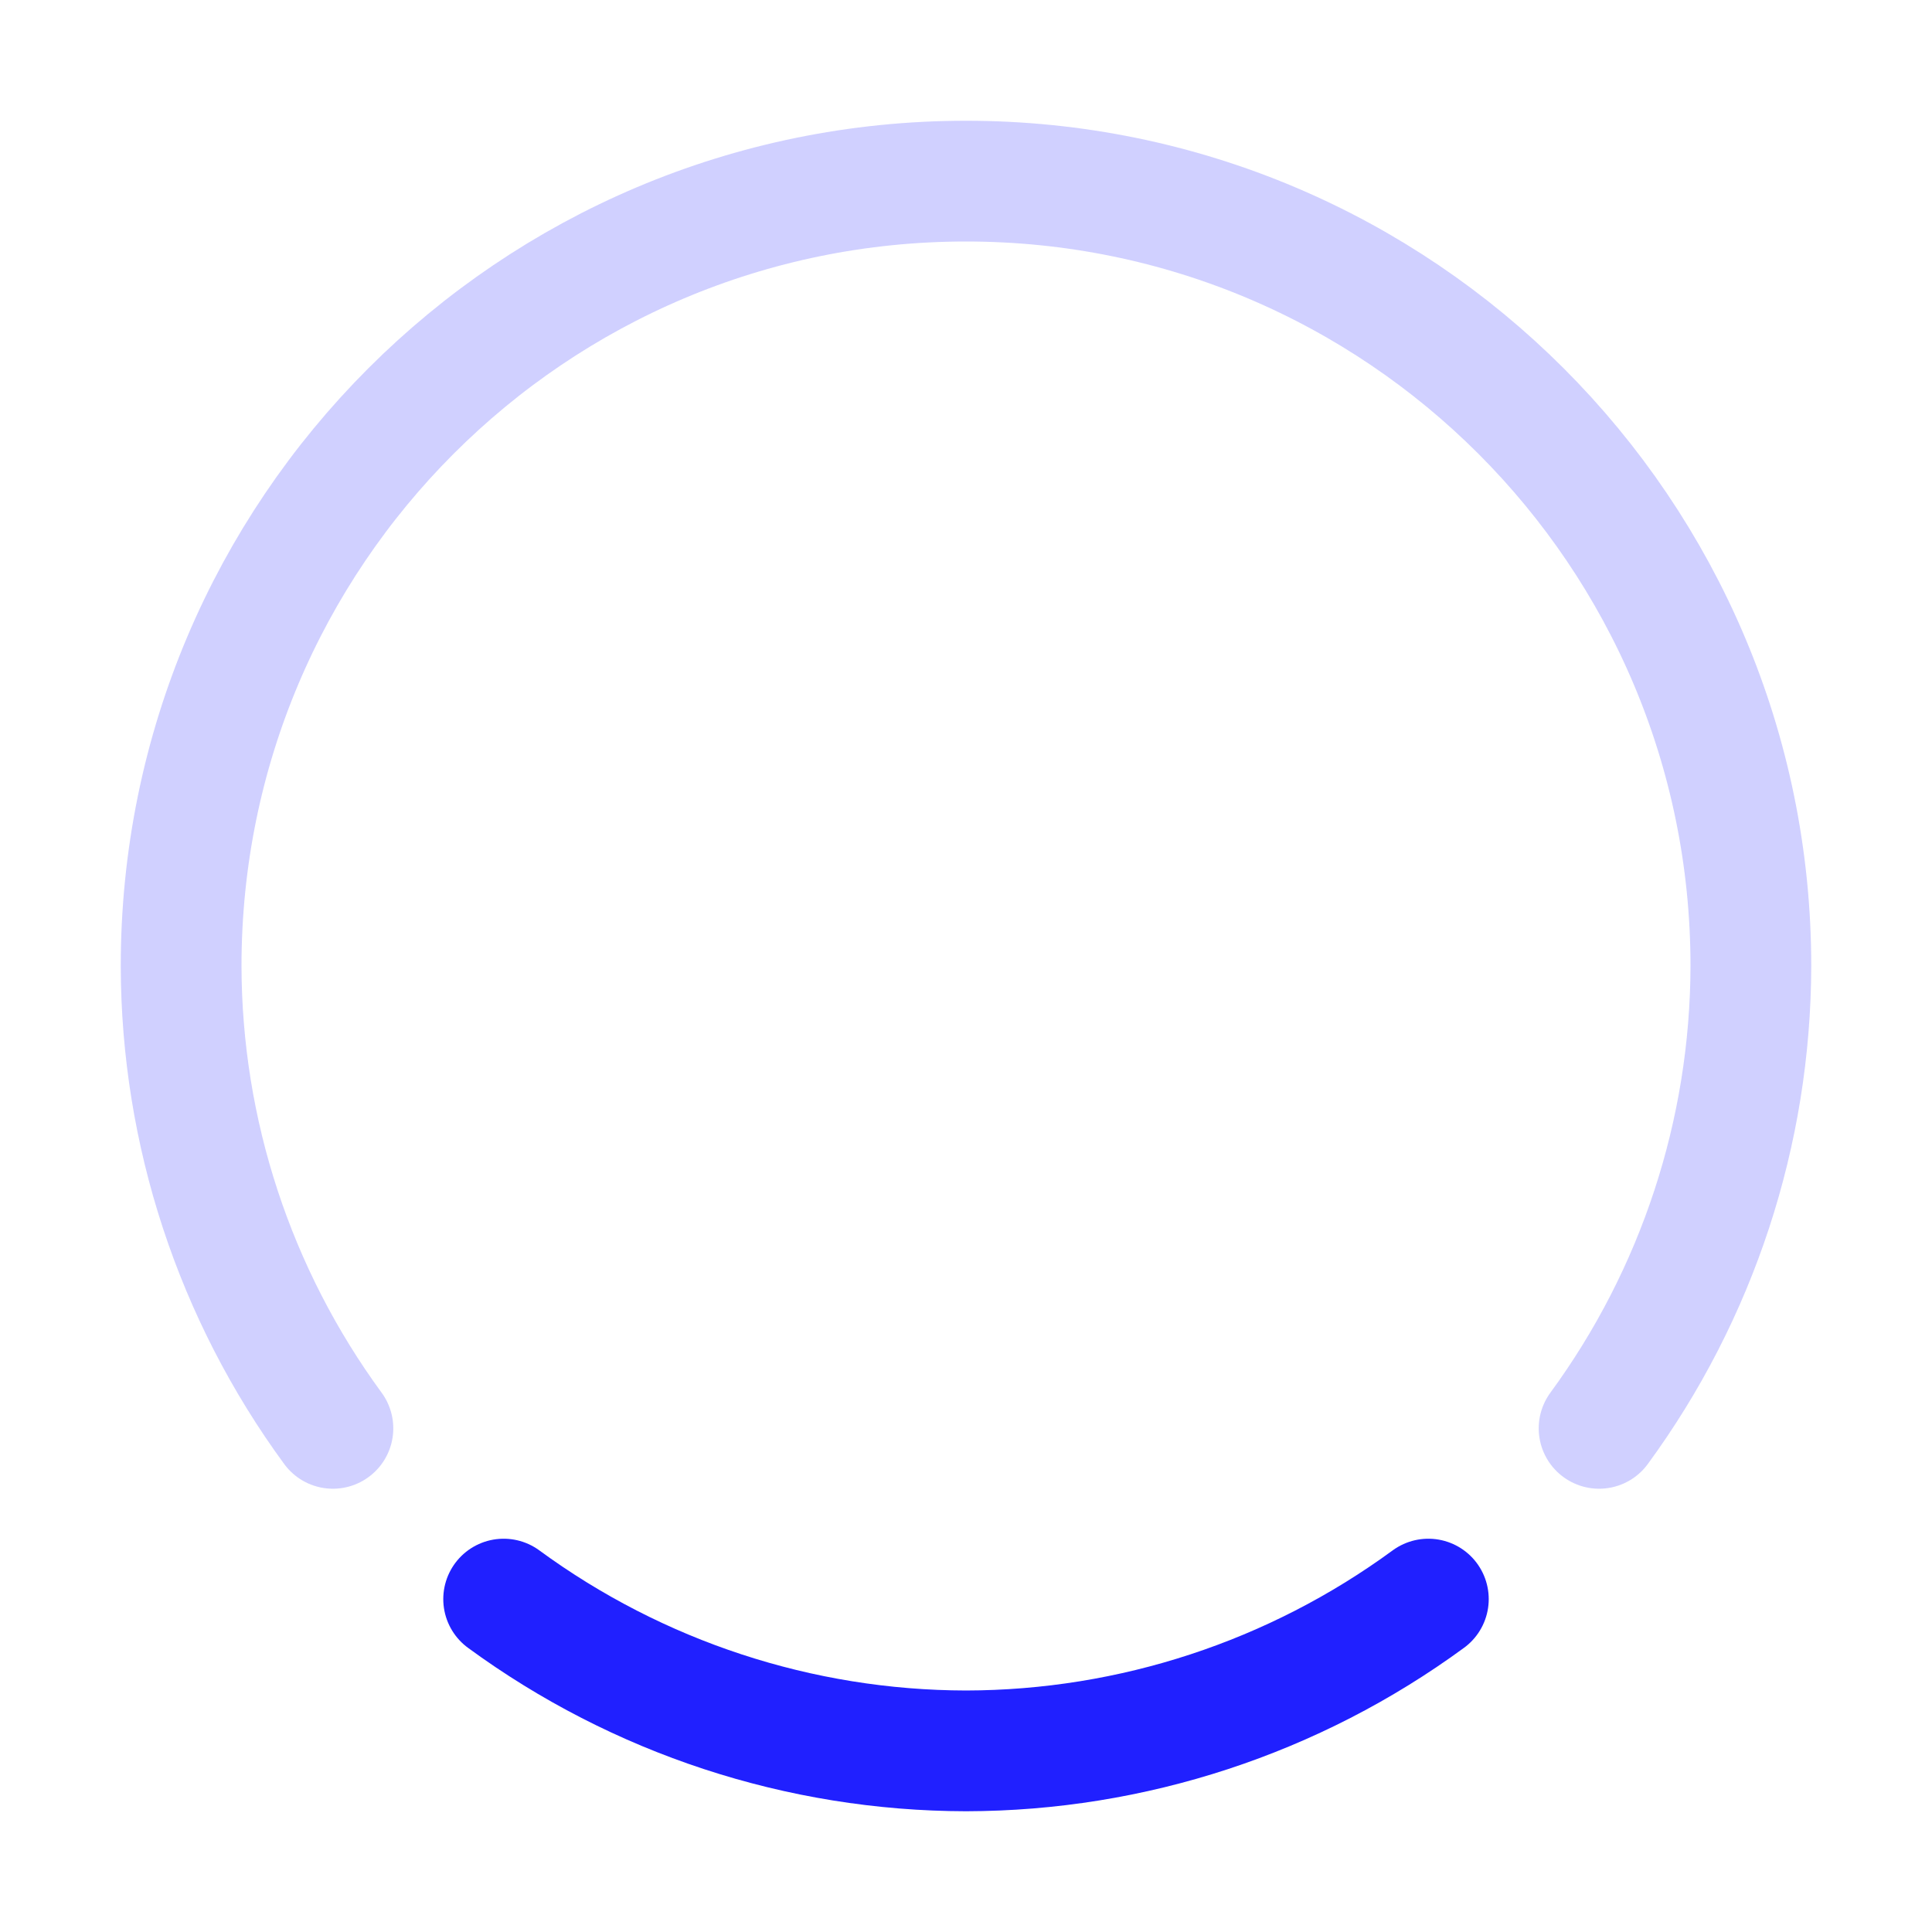
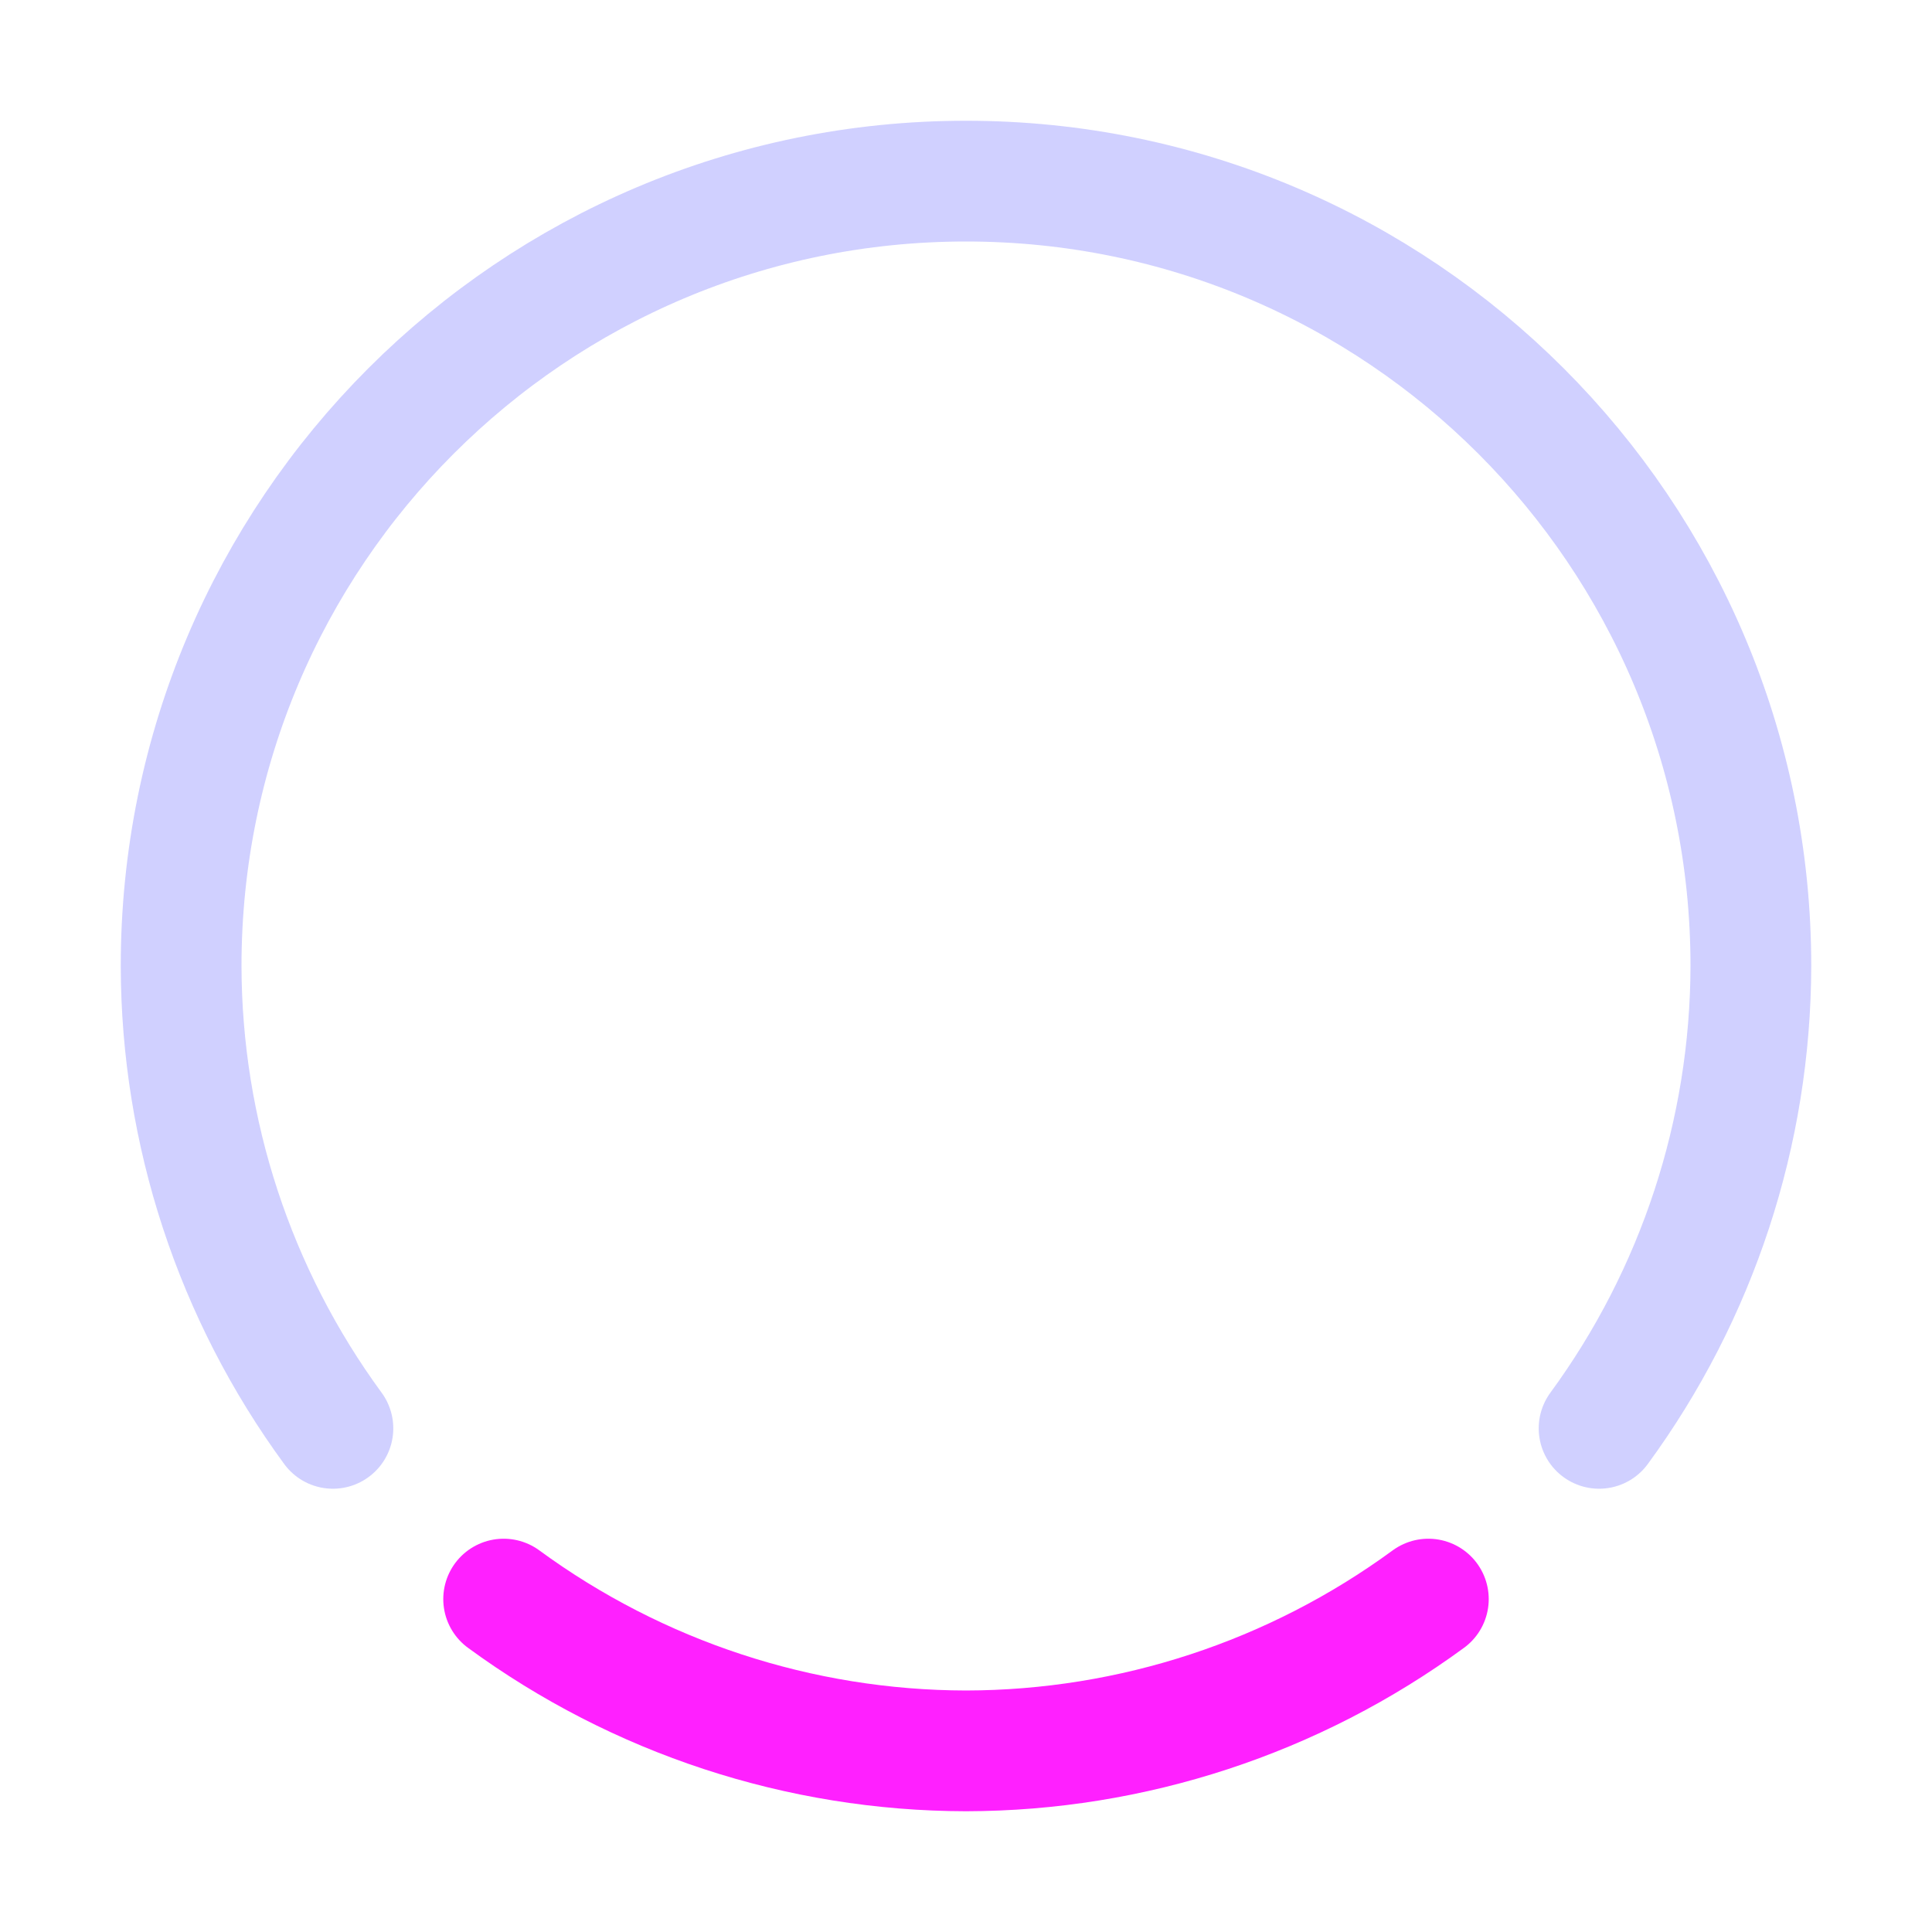
<svg xmlns="http://www.w3.org/2000/svg" height="32" viewBox="0 0 32 32" width="32" version="1.1">
  <defs id="defs3615">
    <style id="current-color-scheme" type="text/css">
			.ColorScheme-Text { color:#0000FF; }
+ 			.ColorScheme-Highlight { color:#FF00FF; }
		</style>
  </defs>
  <g id="quota" class="ColorScheme-Text" transform="translate(21,-11)">
    <rect style="opacity:.875;fill:none" height="22" width="22" y="-9" x="-101" />
    <path style="opacity:.875;fill-rule:evenodd;fill:currentColor" d="m-90-7c-4.971 0-9 4.029-9 9s4.029 9 9 9 9-4.029 9-9c0-.522-.055-1.031-.141-1.529l-8.58 2.49a1 1 0 0 1 -1.246 -1.219l2.312-8.631c-.44-.066-.888-.111-1.346-.111z" />
-     <path id="22-22-user-invisible" style="opacity:.875;fill-rule:evenodd;fill:currentColor" d="m-86.389-7.613-2.186 8.158 8.119-2.357c-.913-2.773-3.132-4.952-5.934-5.801z" />
+     <path style="opacity:.875;fill-rule:evenodd;fill:currentColor" d="m-86.389-7.613-2.186 8.158 8.119-2.357c-.913-2.773-3.132-4.952-5.934-5.801z" />
  </g>
-   <g id="22-22-quota-low" class="ColorScheme-Text" transform="translate(21,39)">
+   <g id="22-22-quota-low" transform="translate(21,39)">
    <rect style="fill:none" height="22" width="22" y="0" x="-30" />
-     <path style="opacity:0.187;stroke:currentColor;stroke-width:2;stroke-linecap:round;fill:none" d="m-10.666 16.506c2.617-3.961 2.089-9.216-1.264-12.576-1.839-1.839-4.323-2.889-6.924-2.928-2.702-.039-5.305 1.017-7.216 2.928-3.36 3.36-3.891 8.62-1.272 12.584" />
-     <path style="opacity:.875;stroke:currentColor;stroke-width:2;stroke-linecap:round;fill:none" d="m-24.506 19.334c3.34 2.209 7.676 2.212 11.02.008" />
+     <path class="ColorScheme-Text" style="opacity:0.187;stroke:currentColor;stroke-width:2;stroke-linecap:round;fill:none" d="m-10.666 16.506c2.617-3.961 2.089-9.216-1.264-12.576-1.839-1.839-4.323-2.889-6.924-2.928-2.702-.039-5.305 1.017-7.216 2.928-3.36 3.36-3.891 8.62-1.272 12.584" />
+     <path class="ColorScheme-Highlight" style="opacity:.875;stroke:currentColor;stroke-width:2;stroke-linecap:round;fill:none" d="m-24.506 19.334c3.34 2.209 7.676 2.212 11.02.008" />
  </g>
-   <g id="22-22-quota-critical" class="ColorScheme-Text" transform="translate(21,39)">
+   <g id="22-22-quota-critical" transform="translate(21,39)">
    <rect style="fill:none" height="22" width="22" y="0" x="30" />
-     <path style="opacity:0.187;stroke:currentColor;stroke-width:2;stroke-linecap:round;fill:none" d="m44.164 1.518c-.973-.326-1.991-.5-3.018-.516-1.109-.012-2.212.16-3.265.51" />
-     <path style="opacity:.875;stroke:currentColor;stroke-width:2;stroke-linecap:round;fill:none" d="m34.408 3.496c-.164.139-.324.284-.479.434-3.904 3.905-3.904 10.236 0 14.141 3.905 3.904 10.236 3.904 14.141 0 3.904-3.905 3.904-10.236 0-14.141-.143-.141-.29-.278-.441-.411" />
+     <path class="ColorScheme-Text" style="opacity:0.187;stroke:currentColor;stroke-width:2;stroke-linecap:round;fill:none" d="m44.164 1.518c-.973-.326-1.991-.5-3.018-.516-1.109-.012-2.212.16-3.265.51" />
+     <path class="ColorScheme-Highlight" style="opacity:.875;stroke:currentColor;stroke-width:2;stroke-linecap:round;fill:none" d="m34.408 3.496c-.164.139-.324.284-.479.434-3.904 3.905-3.904 10.236 0 14.141 3.905 3.904 10.236 3.904 14.141 0 3.904-3.905 3.904-10.236 0-14.141-.143-.141-.29-.278-.441-.411" />
  </g>
-   <g id="22-22-quota-high" class="ColorScheme-Text" transform="translate(21,39)">
+   <g id="22-22-quota-high" transform="translate(21,39)">
    <rect style="fill:none" height="22" width="22" y="0" x="0" />
-     <path style="opacity:0.187;stroke:currentColor;stroke-width:2;stroke-linecap:round;fill:none" d="m18.467 4.367c-.128-.15-.260-.296-.397-.438-1.839-1.839-4.323-2.889-6.924-2.928-2.702-.039-5.305 1.017-7.216 2.928-.142.143-.279.29-.412.441" />
-     <path style="opacity:.875;stroke:currentColor;stroke-width:2;stroke-linecap:round;fill:none" d="m1.518 7.834c-1.2 3.594-.266 7.557 2.412 10.236 3.905 3.904 10.236 3.904 14.141 0 2.676-2.683 3.606-6.649 2.4-10.242" />
+     <path class="ColorScheme-Text" style="opacity:0.187;stroke:currentColor;stroke-width:2;stroke-linecap:round;fill:none" d="m18.467 4.367c-.128-.15-.260-.296-.397-.438-1.839-1.839-4.323-2.889-6.924-2.928-2.702-.039-5.305 1.017-7.216 2.928-.142.143-.279.29-.412.441" />
+     <path class="ColorScheme-Highlight" style="opacity:.875;stroke:currentColor;stroke-width:2;stroke-linecap:round;fill:none" d="m1.518 7.834c-1.2 3.594-.266 7.557 2.412 10.236 3.905 3.904 10.236 3.904 14.141 0 2.676-2.683 3.606-6.649 2.4-10.242" />
  </g>
-   <g id="22-22-quota-missing" class="ColorScheme-Text" transform="translate(21,39)">
+   <g id="22-22-quota-missing" transform="translate(21,39)">
    <rect style="fill:none" height="22" width="22" y="0" x="-60" />
-     <path style="opacity:.5;stroke:currentColor;stroke-width:2;stroke-linecap:round;fill:none" d="m-40.666 16.498c2.209-3.34 2.212-7.676.008-11.02m-13.848 13.855c3.34 2.209 7.676 2.212 11.02.008m-.016-16.683c-3.34-2.209-7.676-2.212-11.02-.008m-2.82 2.844c-2.209 3.34-2.212 7.676-.008 11.02" />
+     <path class="ColorScheme-Text" style="opacity:.5;stroke:currentColor;stroke-width:2;stroke-linecap:round;fill:none" d="m-40.666 16.498c2.209-3.34 2.212-7.676.008-11.02m-13.848 13.855c3.34 2.209 7.676 2.212 11.02.008m-.016-16.683c-3.34-2.209-7.676-2.212-11.02-.008m-2.82 2.844c-2.209 3.34-2.212 7.676-.008 11.02" />
  </g>
  <g id="quota-missing" class="ColorScheme-Text" transform="matrix(1.3333,0,0,1.3333,41.333,1.333)">
    <rect style="fill:none" height="24" width="24" y="-1" x="-61" />
    <path style="opacity:.5;stroke:currentColor;stroke-width:2;stroke-linecap:round;fill:none" transform="matrix(.75 0 0 .75 -15.25 -9.25)" d="m-37.342 16.514c-2.222-1.628-4.903-2.509-7.658-2.514-2.755.005-5.436.886-7.658 2.514m-2.828 2.828c-1.628 2.222-2.509 4.903-2.514 7.658.005 2.755.886 5.436 2.514 7.658m20.973 0c1.627-2.222 2.508-4.903 2.513-7.658-.005-2.755-.886-5.436-2.514-7.658m-18.144 18.144c2.222 1.628 4.903 2.509 7.658 2.514 2.755-.005 5.436-.886 7.658-2.514" />
  </g>
-   <g id="quota-high" class="ColorScheme-Text" transform="translate(21,-11)">
+   <g id="quota-high" transform="translate(21,-11)">
    <rect style="fill:none" height="32" width="32" y="11" x="19" />
-     <path style="opacity:0.187;stroke:currentColor;stroke-width:2;stroke-linecap:round;fill:none" d="m45.121 18.848c-2.467-3.064-6.188-4.846-10.121-4.848-3.932.004-7.651 1.788-10.115 4.852" />
-     <path style="opacity:.875;stroke:currentColor;stroke-width:2;stroke-linecap:round;fill:none" d="m22.887 22.316c-.582 1.494-.883 3.081-.887 4.684 0 7.18 5.82 13 13 13s13-5.82 13-13c-0-1.605-.298-3.195-.877-4.691" />
+     <path class="ColorScheme-Text" style="opacity:0.187;stroke:currentColor;stroke-width:2;stroke-linecap:round;fill:none" d="m45.121 18.848c-2.467-3.064-6.188-4.846-10.121-4.848-3.932.004-7.651 1.788-10.115 4.852" />
+     <path class="ColorScheme-Highlight" style="opacity:.875;stroke:currentColor;stroke-width:2;stroke-linecap:round;fill:none" d="m22.887 22.316c-.582 1.494-.883 3.081-.887 4.684 0 7.18 5.82 13 13 13s13-5.82 13-13c-0-1.605-.298-3.195-.877-4.691" />
  </g>
-   <g id="quota-low" class="ColorScheme-Text" transform="translate(21,-11)">
+   <g id="quota-low" transform="translate(21,-11)">
    <rect style="fill:none" height="32" width="32" y="11" x="-21" />
-     <path style="opacity:0.187;stroke:currentColor;stroke-width:2;stroke-linecap:round;fill:none" d="m5.486 34.658c1.628-2.222 2.508-4.903 2.514-7.658 0-7.18-5.82-13-13-13s-13 5.82-13 13c.005 2.755.886 5.436 2.514 7.658" />
-     <path style="opacity:.875;stroke:currentColor;stroke-width:2;stroke-linecap:round;fill:none" d="m-12.658 37.486c2.222 1.628 4.903 2.509 7.658 2.514 2.755-.005 5.436-.886 7.658-2.514" />
+     <path class="ColorScheme-Text" style="opacity:0.187;stroke:currentColor;stroke-width:2;stroke-linecap:round;fill:none" d="m5.486 34.658c1.628-2.222 2.508-4.903 2.514-7.658 0-7.18-5.82-13-13-13s-13 5.82-13 13c.005 2.755.886 5.436 2.514 7.658" />
+     <path class="ColorScheme-Highlight" style="opacity:.875;stroke:currentColor;stroke-width:2;stroke-linecap:round;fill:none" d="m-12.658 37.486c2.222 1.628 4.903 2.509 7.658 2.514 2.755-.005 5.436-.886 7.658-2.514" />
  </g>
-   <g id="quota-critical" class="ColorScheme-Text" transform="translate(21,-11)">
+   <g id="quota-critical" transform="translate(21,-11)">
    <rect style="fill:none" height="32" width="32" y="11" x="59" />
-     <path style="opacity:0.187;stroke:currentColor;stroke-width:2;stroke-linecap:round;fill:none" d="m79.684 14.887c-1.494-.582-3.081-.883-4.684-.887-1.604.001-3.194.298-4.689.877" />
-     <path style="opacity:.875;stroke:currentColor;stroke-width:2;stroke-linecap:round;fill:none" d="m66.848 16.881c-3.064 2.466-4.846 6.186-4.848 10.119 0 7.18 5.82 13 13 13s13-5.82 13-13c-.004-3.932-1.787-7.65-4.85-10.115" />
+     <path class="ColorScheme-Text" style="opacity:0.187;stroke:currentColor;stroke-width:2;stroke-linecap:round;fill:none" d="m79.684 14.887c-1.494-.582-3.081-.883-4.684-.887-1.604.001-3.194.298-4.689.877" />
+     <path class="ColorScheme-Highlight" style="opacity:.875;stroke:currentColor;stroke-width:2;stroke-linecap:round;fill:none" d="m66.848 16.881c-3.064 2.466-4.846 6.186-4.848 10.119 0 7.18 5.82 13 13 13s13-5.82 13-13c-.004-3.932-1.787-7.65-4.85-10.115" />
  </g>
-   <g id="48-48-quota-high" class="ColorScheme-Text" transform="translate(21,-11)">
+   <g id="48-48-quota-high" transform="translate(21,-11)">
    <rect style="fill:none" height="48" width="48" y="-45" x="59" />
-     <path style="opacity:0.187;stroke:currentColor;stroke-width:2;stroke-linecap:round;fill:none" d="m98.344-32.168c-3.569-4.913-9.272-7.823-15.344-7.832-6.073.008-11.776 2.918-15.346 7.83" />
-     <path style="opacity:.875;stroke:currentColor;stroke-width:2;stroke-linecap:round;fill:none" d="m65.65-28.709c-1.083 2.426-1.645 5.052-1.65 7.709 0 10.493 8.507 19 19 19s19-8.507 19-19c-.008-2.655-.572-5.279-1.656-7.703" />
+     <path class="ColorScheme-Text" style="opacity:0.187;stroke:currentColor;stroke-width:2;stroke-linecap:round;fill:none" d="m98.344-32.168c-3.569-4.913-9.272-7.823-15.344-7.832-6.073.008-11.776 2.918-15.346 7.83" />
+     <path class="ColorScheme-Highlight" style="opacity:.875;stroke:currentColor;stroke-width:2;stroke-linecap:round;fill:none" d="m65.65-28.709c-1.083 2.426-1.645 5.052-1.65 7.709 0 10.493 8.507 19 19 19s19-8.507 19-19c-.008-2.655-.572-5.279-1.656-7.703" />
  </g>
-   <g id="48-48-quota-critical" class="ColorScheme-Text" transform="translate(21,-11)">
+   <g id="48-48-quota-critical" transform="translate(21,-11)">
    <rect style="fill:none" height="48" width="48" y="-45" x="119" />
-     <path style="opacity:0.187;stroke:currentColor;stroke-width:2;stroke-linecap:round;fill:none" d="m150.71-38.35c-2.43-1.082-5.05-1.645-7.71-1.65-2.655.008-5.279.572-7.703 1.656" />
-     <path style="opacity:.875;stroke:currentColor;stroke-width:2;stroke-linecap:round;fill:none" d="m131.83-36.342c-4.91 3.569-7.82 9.27-7.83 15.342 0 10.493 8.507 19 19 19s19-8.507 19-19c-.008-6.073-2.918-11.776-7.83-15.346" />
+     <path class="ColorScheme-Text" style="opacity:0.187;stroke:currentColor;stroke-width:2;stroke-linecap:round;fill:none" d="m150.71-38.35c-2.43-1.082-5.05-1.645-7.71-1.65-2.655.008-5.279.572-7.703 1.656" />
+     <path class="ColorScheme-Highlight" style="opacity:.875;stroke:currentColor;stroke-width:2;stroke-linecap:round;fill:none" d="m131.83-36.342c-4.91 3.569-7.82 9.27-7.83 15.342 0 10.493 8.507 19 19 19s19-8.507 19-19c-.008-6.073-2.918-11.776-7.83-15.346" />
+   </g>
+   <g id="48-48-quota-low" transform="translate(21,-11)">
+     <rect style="fill:none" height="48" width="48" y="-45" x="-1" />
+     <path class="ColorScheme-Text" style="opacity:0.187;stroke:currentColor;stroke-width:2;stroke-linecap:round;fill:none" d="m37.721-9.021c2.735-3.376 4.23-7.588 4.236-11.934-0-10.493-8.507-19-19-19-10.493-0-19 8.507-19 19 .003 4.347 1.496 8.562 4.231 11.941" />
+     <path class="ColorScheme-Highlight" style="opacity:.875;stroke:currentColor;stroke-width:2;stroke-linecap:round;fill:none" d="m11.11-6.102c3.377 2.736 7.59 4.231 11.936 4.236 4.347-.003 8.561-1.496 11.939-4.231" />
  </g>
  <g id="48-48-quota-missing" class="ColorScheme-Text" transform="translate(21,-11)">
    <rect style="fill:none" height="48" width="48" y="-45" x="-61" />
    <path style="opacity:.5;stroke:currentColor;stroke-width:2;stroke-linecap:round;fill:none" d="m-22.235-9.063c2.736-3.377 4.231-7.59 4.236-11.936-.003-4.347-1.496-8.561-4.231-11.939m-2.835-2.826c-3.377-2.735-7.59-4.23-11.936-4.236-4.347.003-8.561 1.496-11.939 4.231m-2.824 2.834c-2.736 3.377-4.231 7.59-4.237 11.936.003 4.347 1.496 8.561 4.231 11.939m2.834 2.824c3.377 2.736 7.59 4.231 11.936 4.237 4.347-.003 8.561-1.496 11.939-4.231" />
  </g>
-   <g id="48-48-quota-low" class="ColorScheme-Text" transform="translate(21,-11)">
-     <rect style="fill:none" height="48" width="48" y="-45" x="-1" />
-     <path style="opacity:.875;stroke:currentColor;stroke-width:2;stroke-linecap:round;fill:none" d="m11.11-6.102c3.377 2.736 7.59 4.231 11.936 4.236 4.347-.003 8.561-1.496 11.939-4.231" />
-     <path style="opacity:0.187;stroke:currentColor;stroke-width:2;stroke-linecap:round;fill:none" d="m37.721-9.021c2.735-3.376 4.23-7.588 4.236-11.934-0-10.493-8.507-19-19-19-10.493-0-19 8.507-19 19 .003 4.347 1.496 8.562 4.231 11.941" />
-   </g>
</svg>
